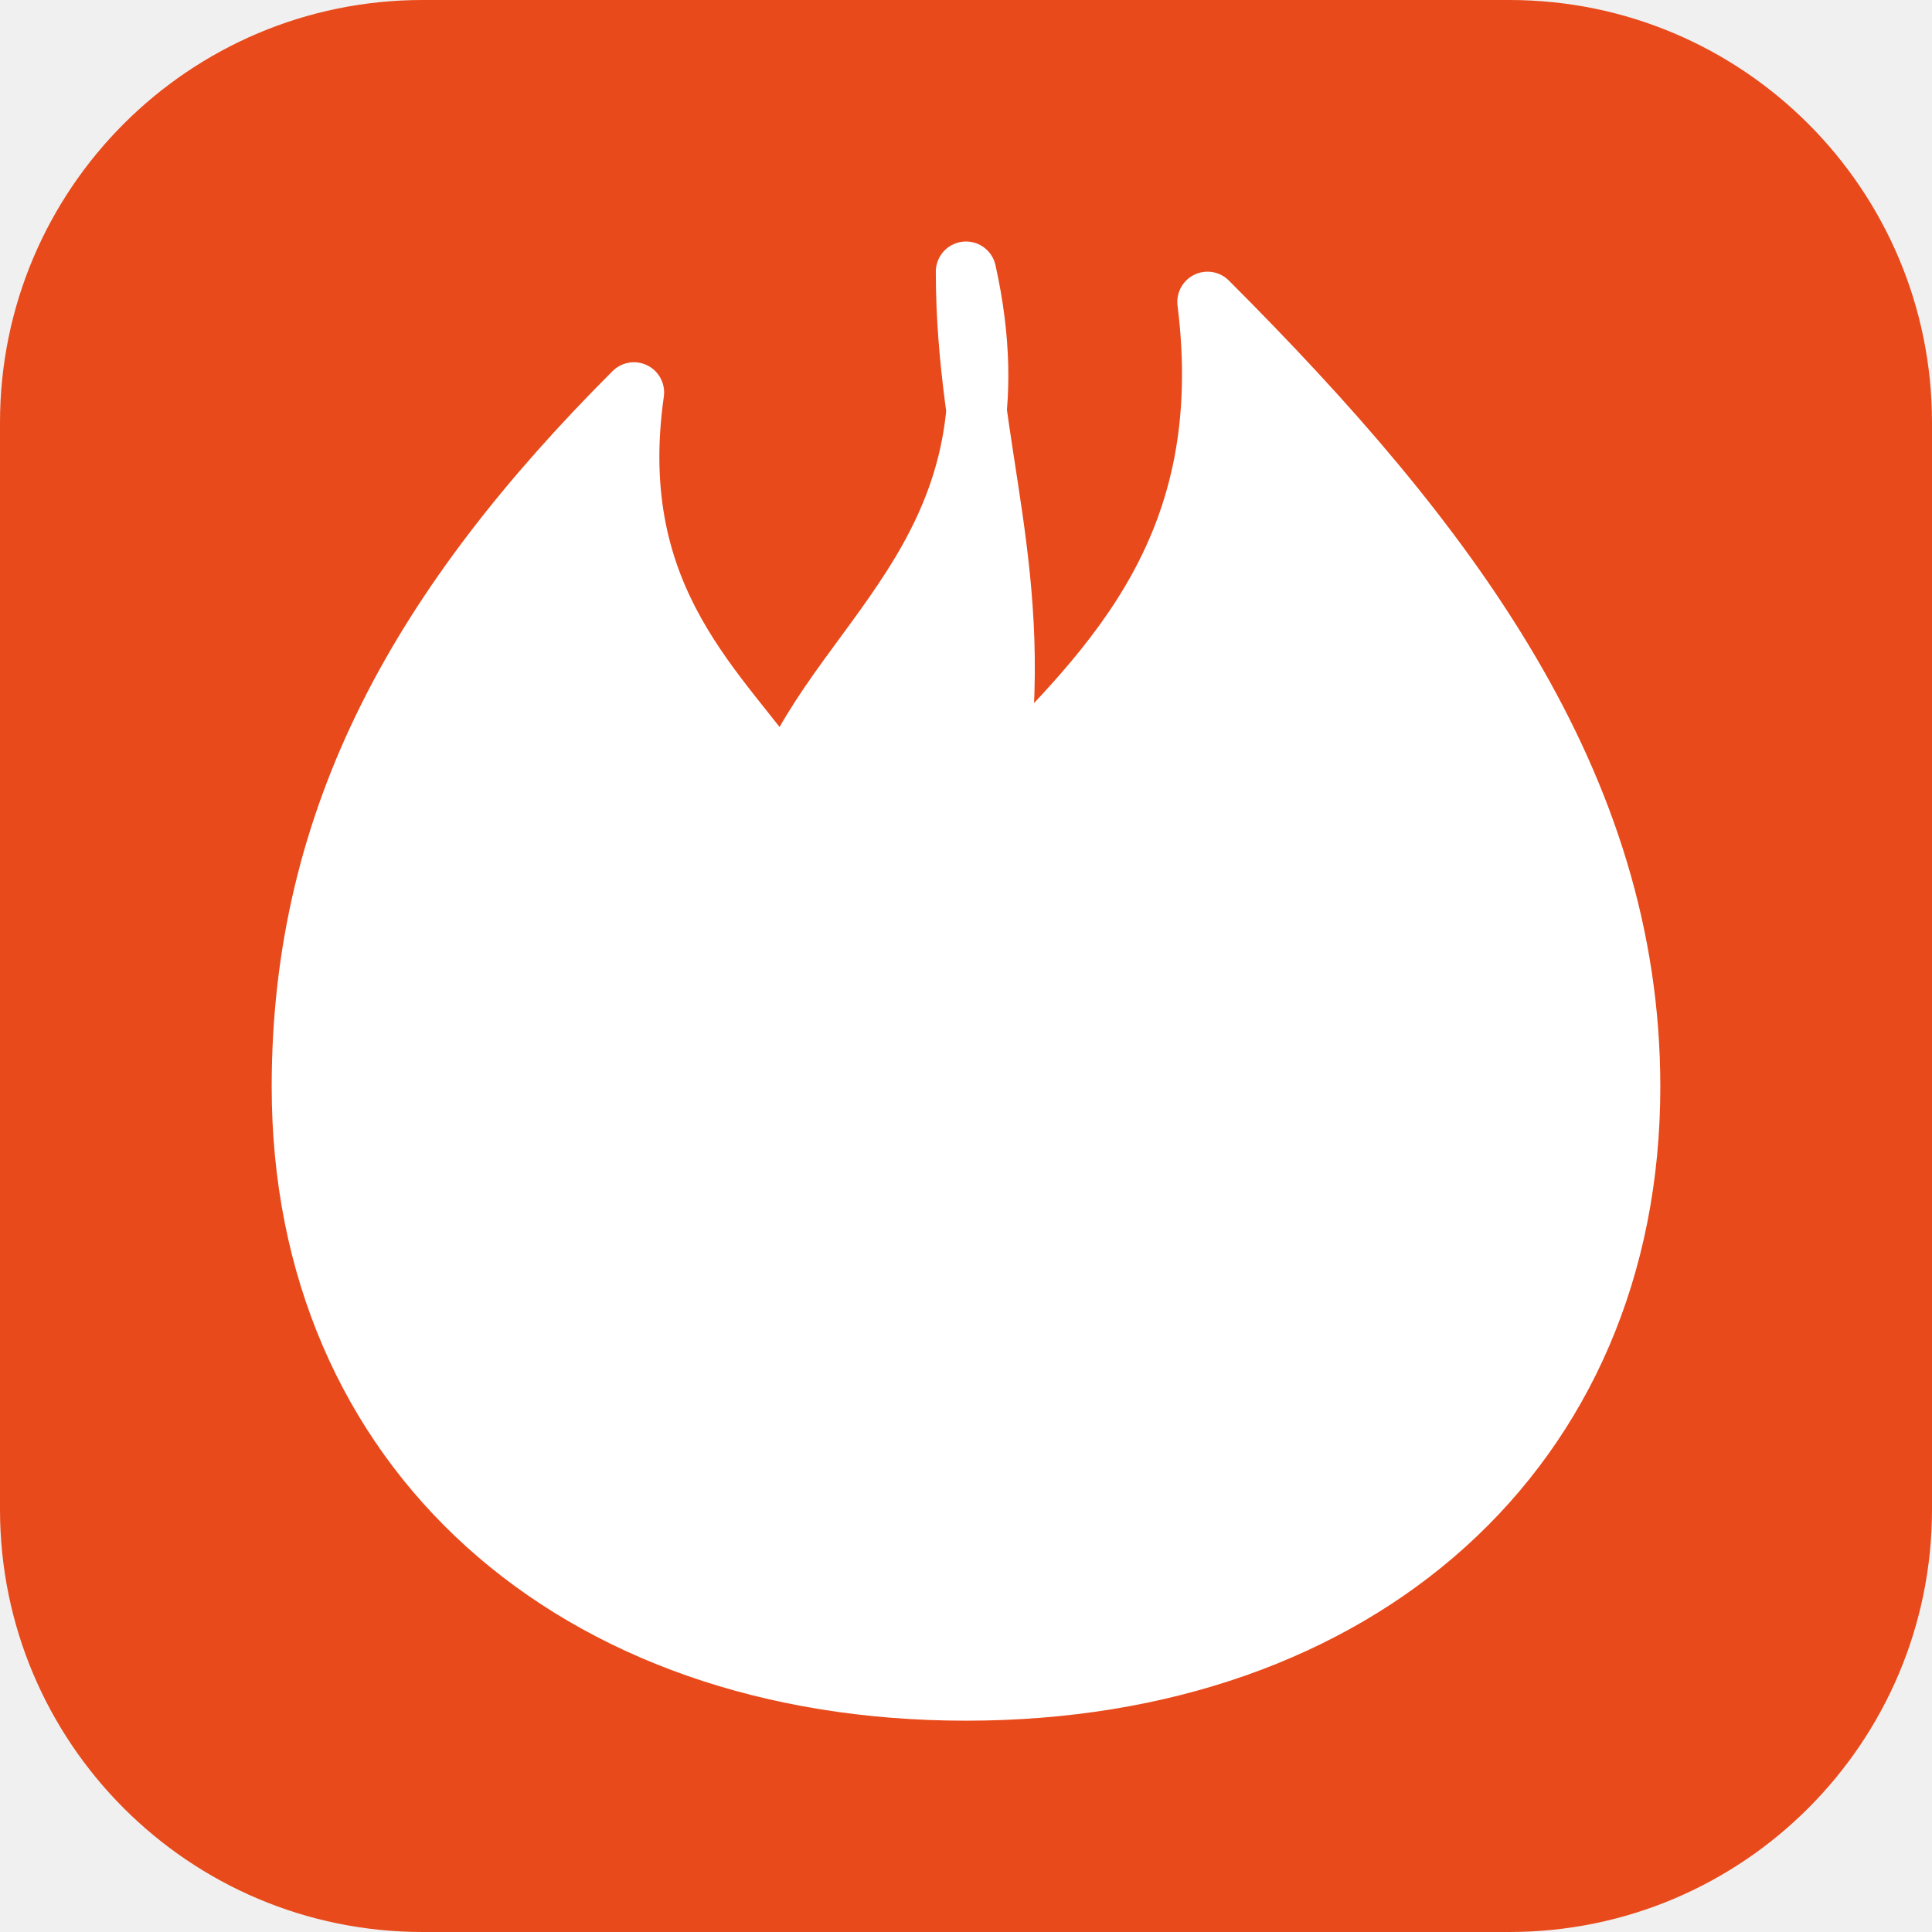
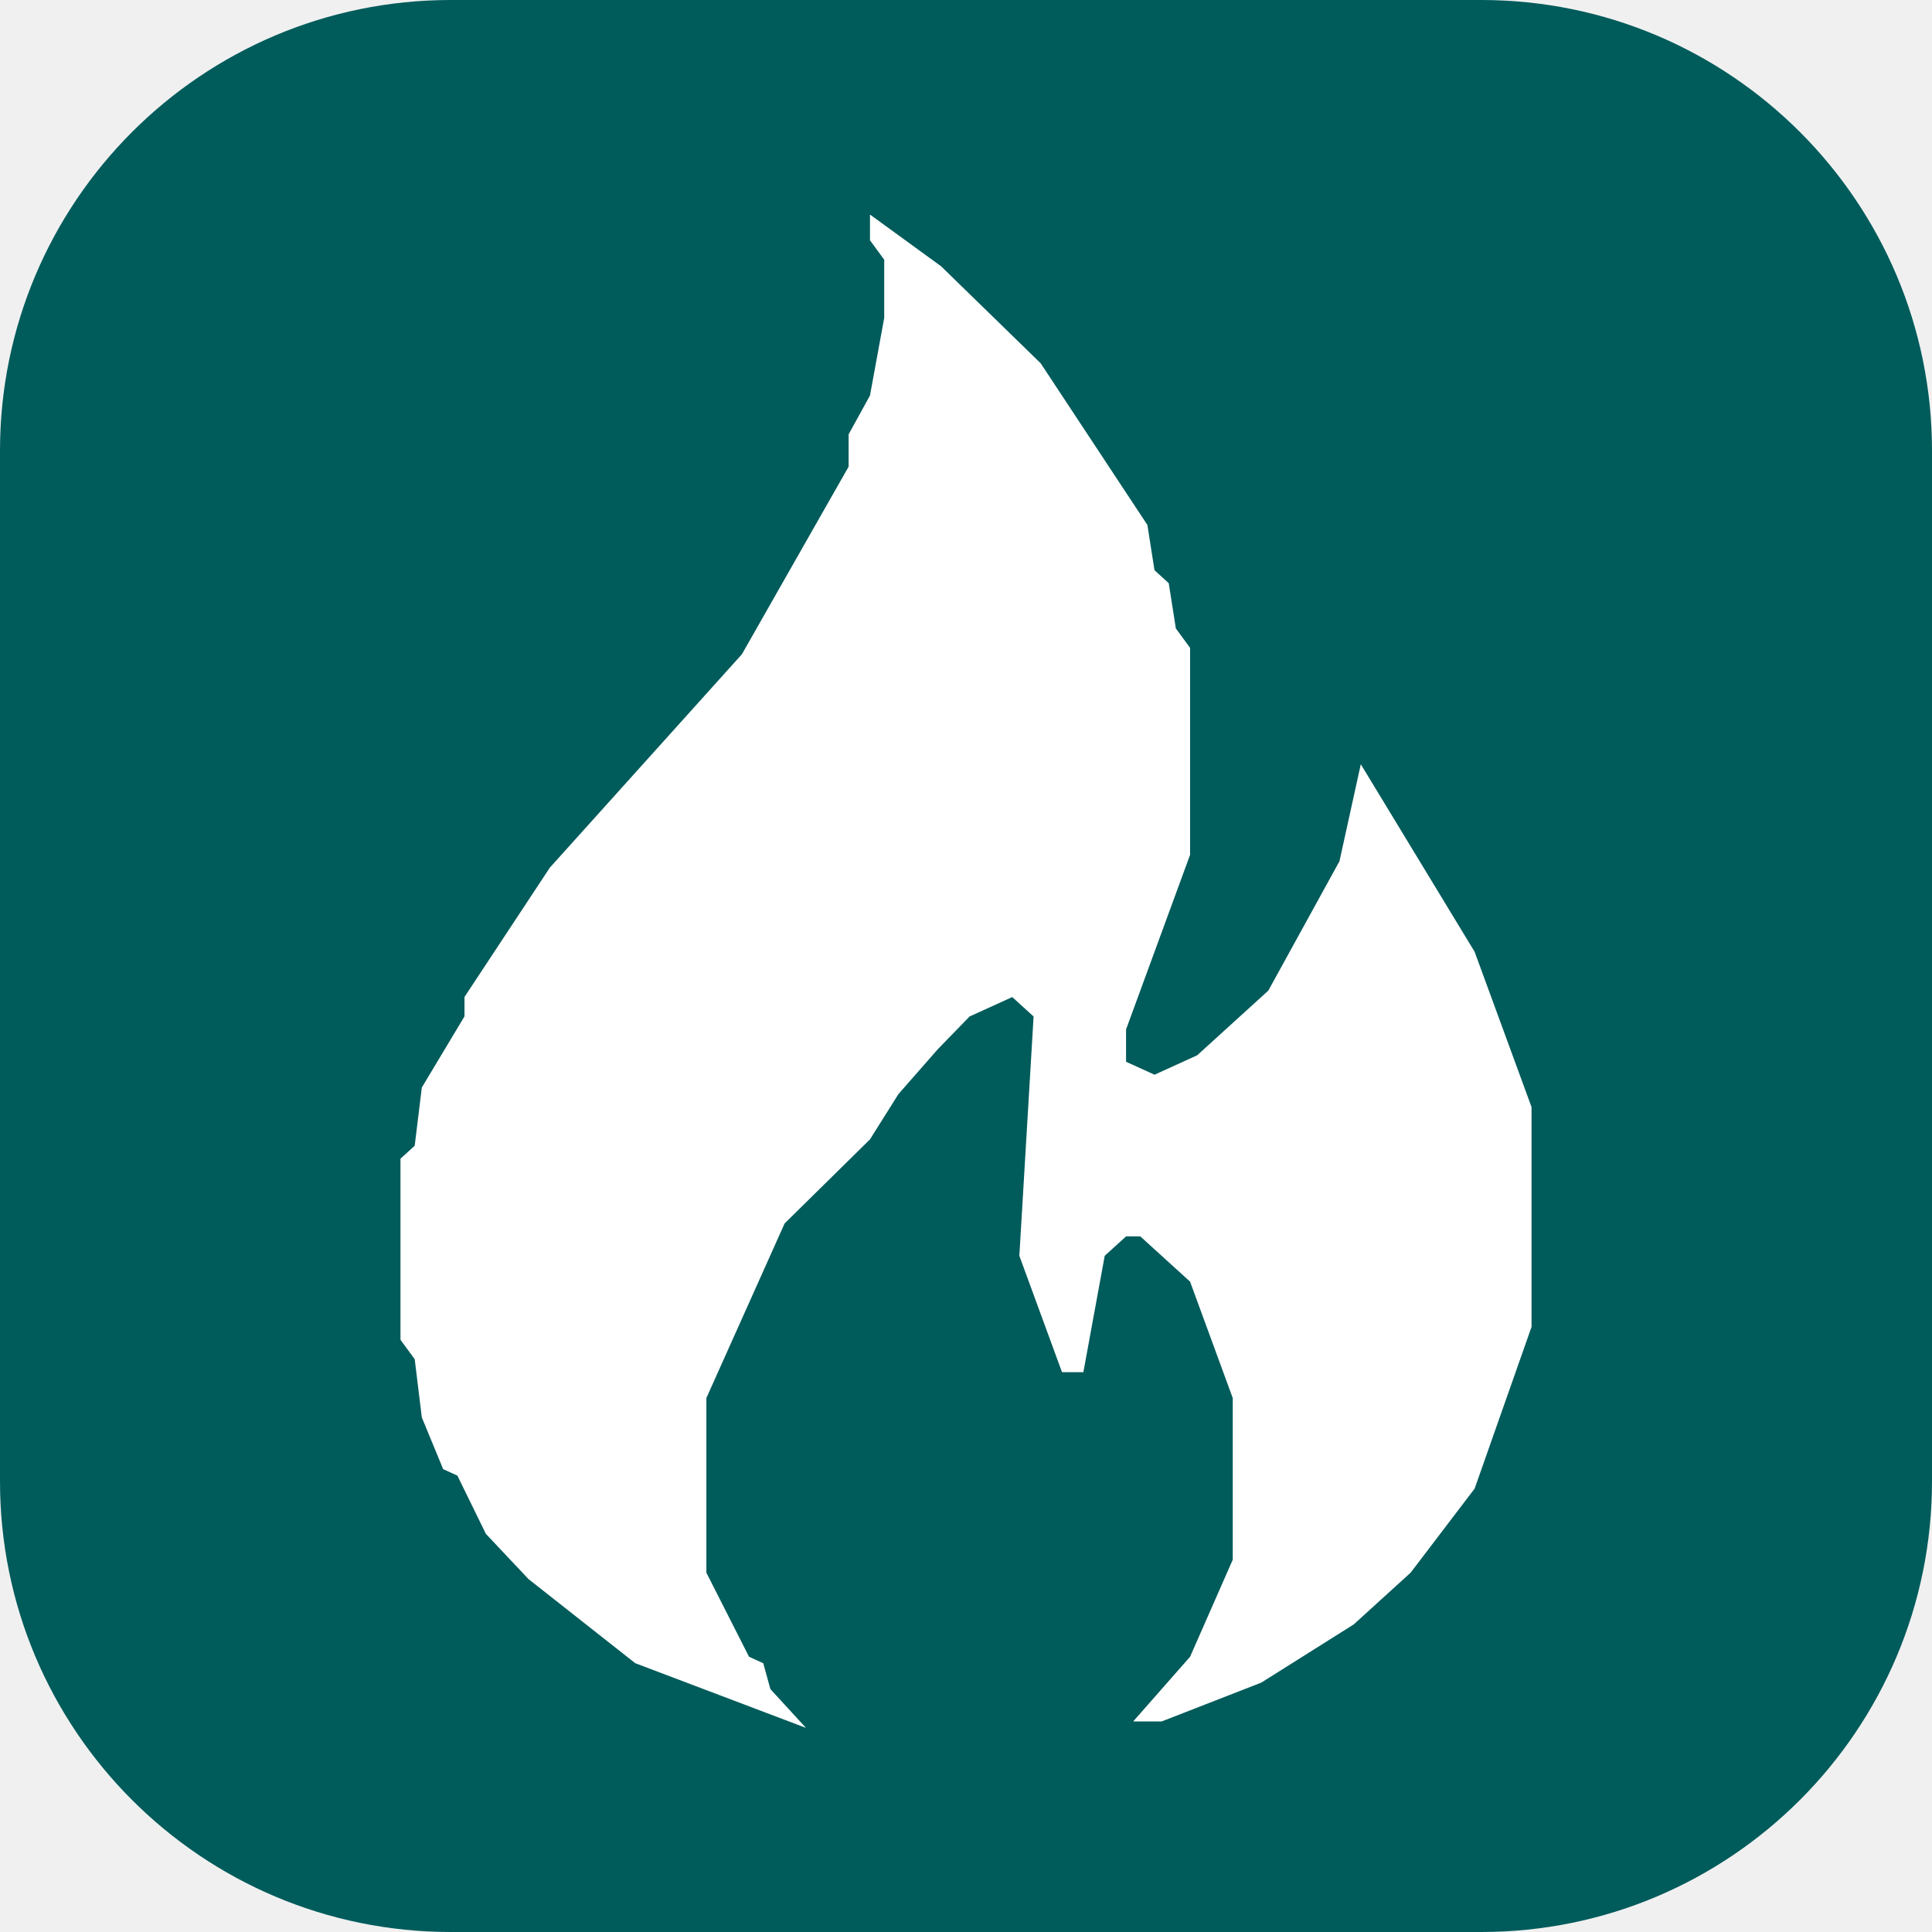
- <svg xmlns="http://www.w3.org/2000/svg" viewBox="0 0 64 64" role="img" aria-label="BOMS EVA Gas Trading">
-   <rect width="64" height="64" rx="14" fill="#e84a1b" />
-   <path d="M32 9c2 9-4 12-6 17-2-3-6-6-5-13-7 7-11 14-11 23 0 12 9 20 22 20s22-8 22-20c0-10-6-18-14-26 1 8-3 12-7 16 1-7-1-11-1-17Z" fill="#fff" />
-   <path d="M32 56c-13 0-22-8-22-20 0-9 4-16 11-23-1 7 3 10 5 13 2-5 8-8 6-17 0 6 2 10 1 17 4-4 8-8 7-16 8 8 14 16 14 26 0 12-9 20-22 20Z" fill="none" stroke="#fff" stroke-width="2" stroke-linejoin="round" />
+ <svg xmlns="http://www.w3.org/2000/svg" viewBox="0 0 60 60" role="img" aria-label="EVA Gas Trading">
+   <rect width="60" height="60" rx="14" fill="#005B5B" />
+   <path d="m27.018,6.659 0,.803 .442,.603 0,1.808 -.442,2.41 -.663,1.205 0,1.004 -3.314,5.825 -5.965,6.628 -2.651,4.017 0,.603 -1.325,2.209 -.221,1.808 -.442,.402 0,5.624 .442,.603 .221,1.808 .663,1.607 .442,.201 .884,1.808 1.325,1.406 3.314,2.611 5.302,2.009 -1.105,-1.205 -.221,-.803 -.442,-.201 -1.325,-2.611 0,-5.423 2.43,-5.423 2.651,-2.611 .884,-1.406 1.22,-1.391 .989,-1.019 1.325,-.603 .663,.603 -.442,7.432 1.325,3.615 .663,0 .663,-3.615 .663,-.603 .442,0 1.546,1.406 1.325,3.615 0,5.021 -1.325,3.013 -1.767,2.009 .884,0 3.093,-1.205 2.872,-1.808 1.767,-1.607 1.988,-2.611 1.767,-5.021 0,-6.829 -1.767,-4.821 -3.535,-5.825 -.663,3.013 -2.209,4.017 -2.209,2.009 -1.325,.603 -.884,-.402 0,-1.004 1.988,-5.423 0,-6.427 -.442,-.603 -.221,-1.406 -.442,-.402 -.221,-1.406 -3.314,-5.021 -3.093,-3.013 -2.209,-1.607z" fill="#fff" />
</svg>
